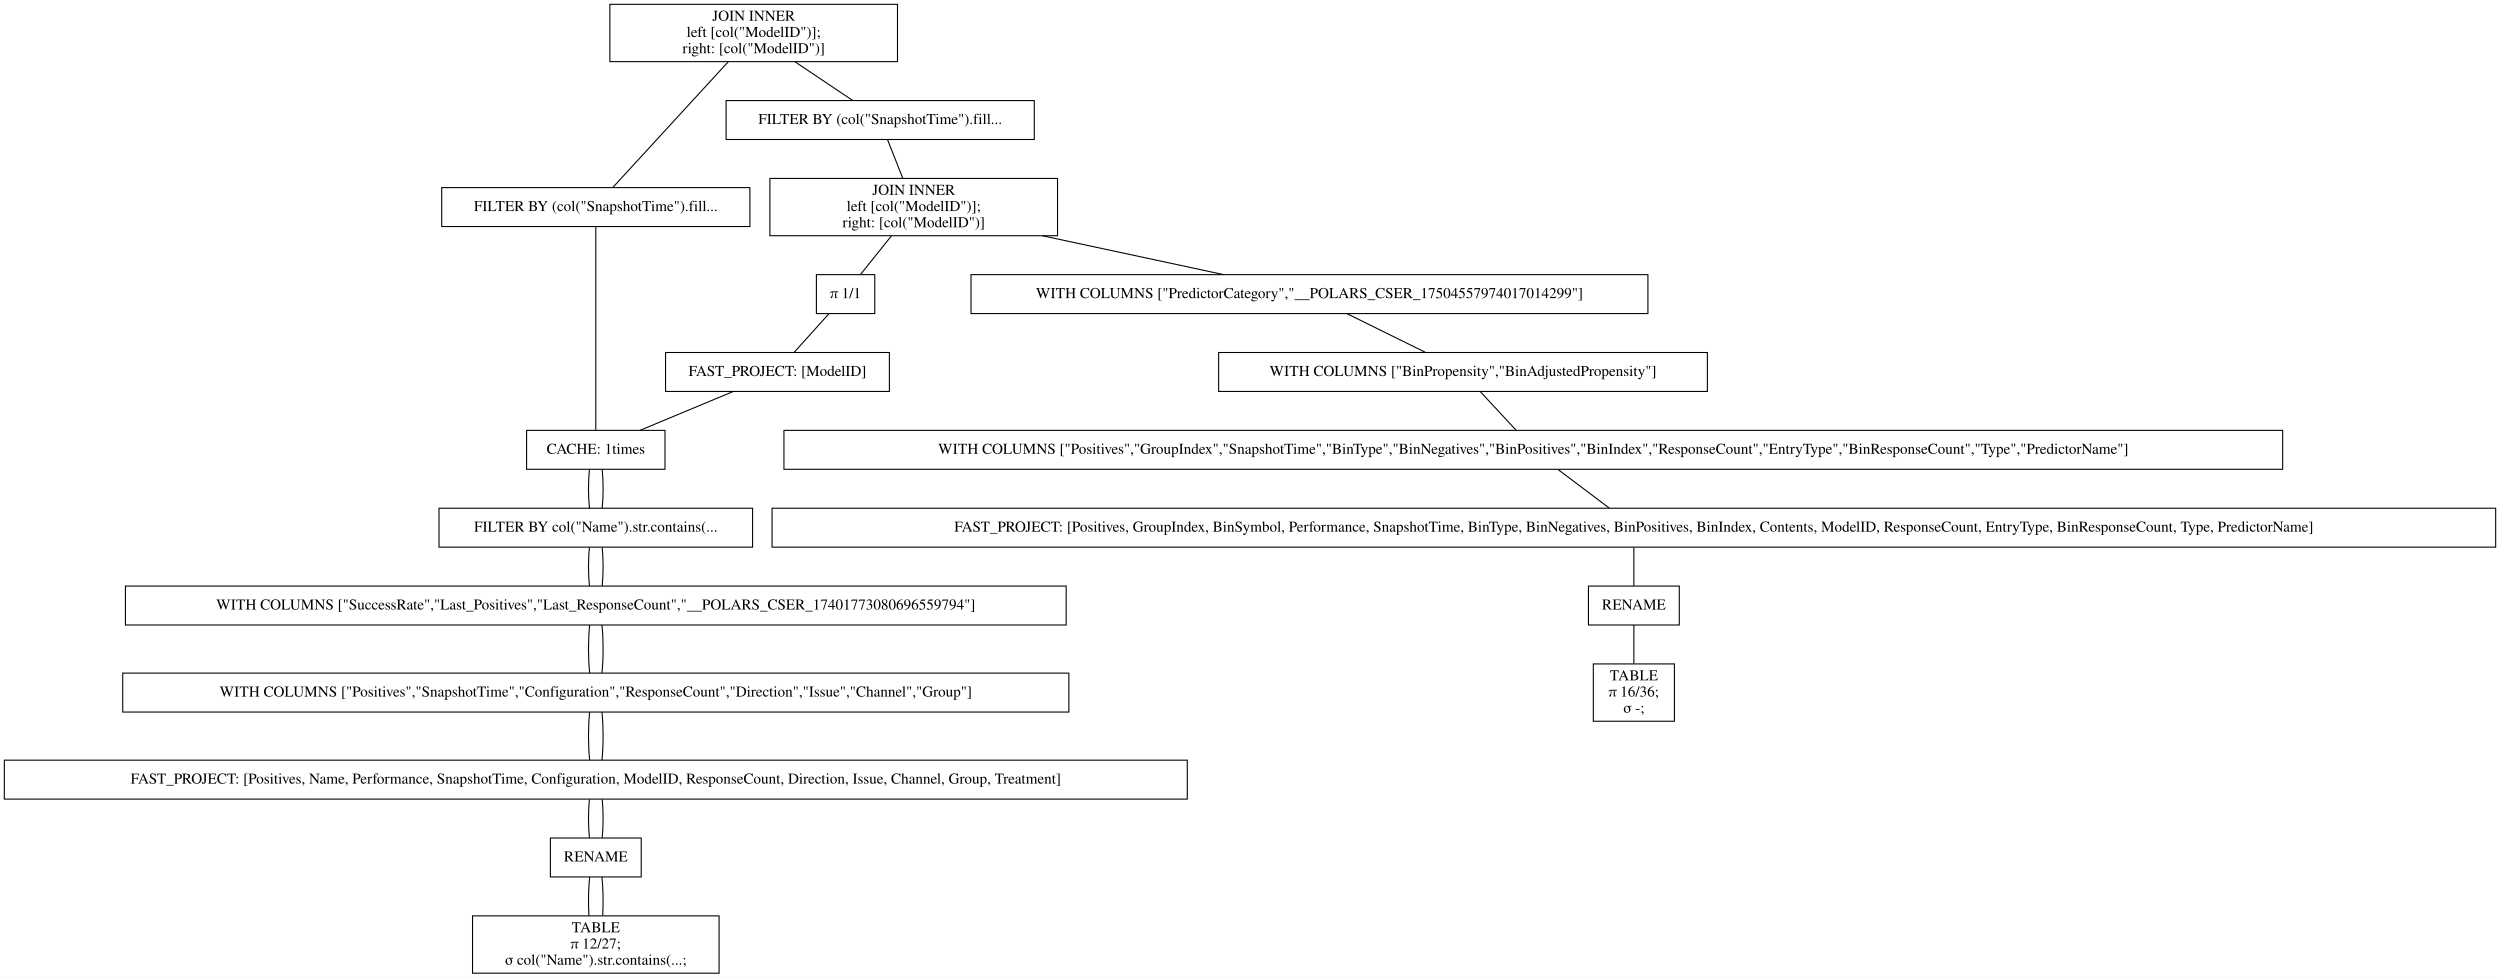
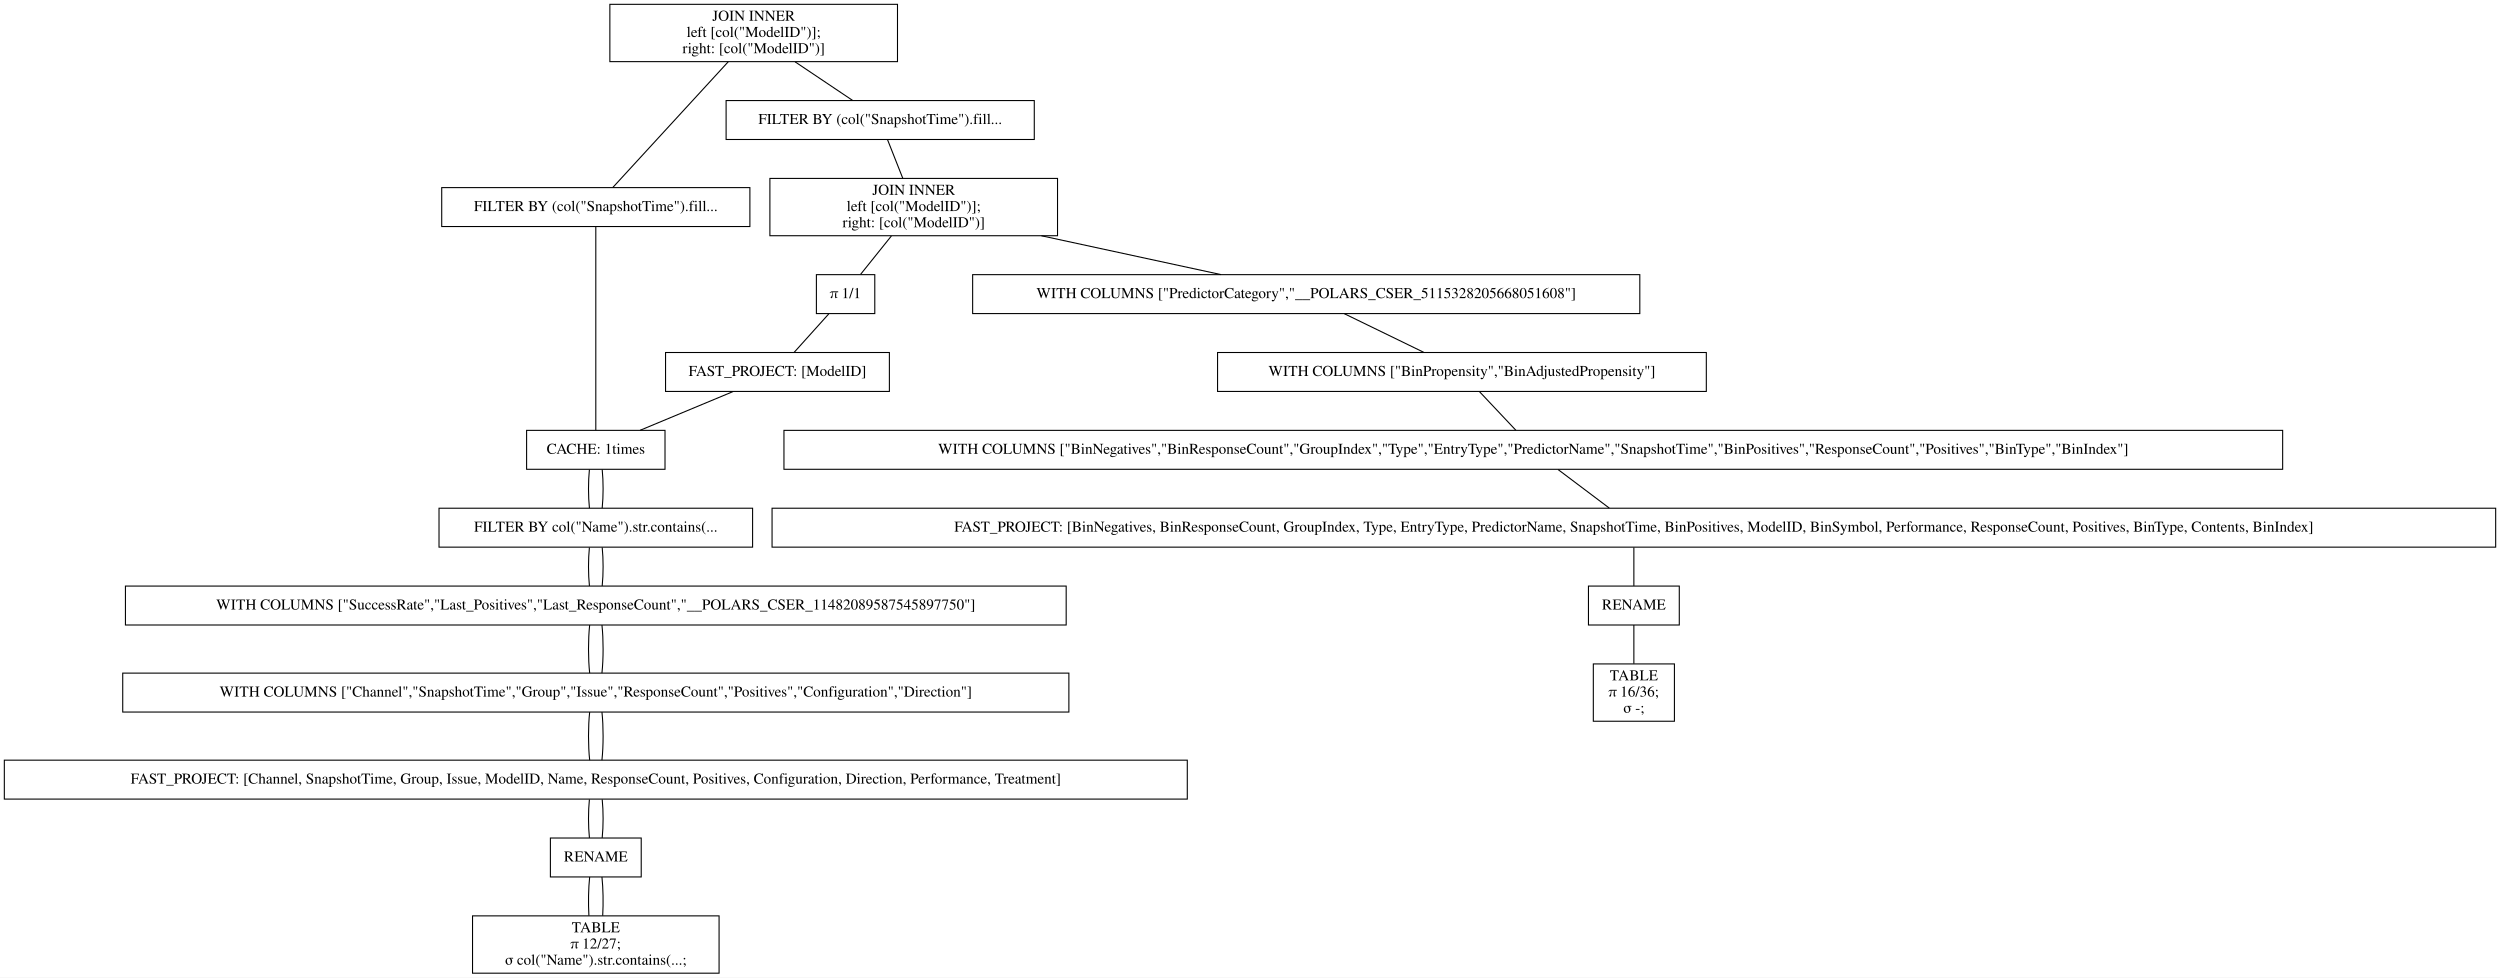
<svg xmlns="http://www.w3.org/2000/svg" width="2312pt" height="904pt" viewBox="0.00 0.00 2312.00 904.00">
  <g id="graph0" class="graph" transform="scale(1 1) rotate(0) translate(4 900)">
    <polygon fill="white" stroke="transparent" points="-4,4 -4,-900 2308,-900 2308,4 -4,4" />
    <g id="node1" class="node">
      <polygon fill="none" stroke="black" points="826,-896 560,-896 560,-843 826,-843 826,-896" />
      <text text-anchor="middle" x="693" y="-880.8" font-family="Times,serif" font-size="14.00">JOIN INNER</text>
      <text text-anchor="middle" x="693" y="-865.8" font-family="Times,serif" font-size="14.00">                    left [col("ModelID")];</text>
      <text text-anchor="middle" x="693" y="-850.8" font-family="Times,serif" font-size="14.00">                    right: [col("ModelID")]</text>
    </g>
    <g id="node2" class="node">
      <polygon fill="none" stroke="black" points="689.5,-726.5 404.5,-726.5 404.5,-690.5 689.5,-690.5 689.5,-726.5" />
      <text text-anchor="middle" x="547" y="-704.8" font-family="Times,serif" font-size="14.00">FILTER BY (col("SnapshotTime").fill...</text>
    </g>
    <g id="edge1" class="edge">
      <path fill="none" stroke="black" d="M669.54,-842.95C639.56,-810.3 588.45,-754.65 562.75,-726.65" />
    </g>
    <g id="node10" class="node">
      <polygon fill="none" stroke="black" points="952.5,-807 667.5,-807 667.5,-771 952.5,-771 952.5,-807" />
      <text text-anchor="middle" x="810" y="-785.3" font-family="Times,serif" font-size="14.00">FILTER BY (col("SnapshotTime").fill...</text>
    </g>
    <g id="edge9" class="edge">
      <path fill="none" stroke="black" d="M731.31,-842.8C748.77,-831.08 768.97,-817.53 784.53,-807.09" />
    </g>
    <g id="node3" class="node">
      <polygon fill="none" stroke="black" points="611,-502 483,-502 483,-466 611,-466 611,-502" />
      <text text-anchor="middle" x="547" y="-480.3" font-family="Times,serif" font-size="14.00">CACHE: 1times</text>
    </g>
    <g id="edge2" class="edge">
      <path fill="none" stroke="black" d="M547,-690.41C547,-648.99 547,-543.62 547,-502.15" />
    </g>
    <g id="node4" class="node">
      <polygon fill="none" stroke="black" points="692,-430 402,-430 402,-394 692,-394 692,-430" />
      <text text-anchor="middle" x="547" y="-408.3" font-family="Times,serif" font-size="14.00">FILTER BY col("Name").str.contains(...</text>
    </g>
    <g id="edge3" class="edge">
      <path fill="none" stroke="black" d="M541.08,-465.7C539.97,-454.85 539.97,-440.92 541.1,-430.1" />
    </g>
    <g id="edge20" class="edge">
      <path fill="none" stroke="black" d="M552.92,-465.7C554.03,-454.85 554.03,-440.92 552.9,-430.1" />
    </g>
    <g id="node5" class="node">
      <polygon fill="none" stroke="black" points="982,-358 112,-358 112,-322 982,-322 982,-358" />
-       <text text-anchor="middle" x="547" y="-336.3" font-family="Times,serif" font-size="14.00">WITH COLUMNS ["SuccessRate","Last_Positives","Last_ResponseCount","__POLARS_CSER_17401773080696559794"]</text>
+       <text text-anchor="middle" x="547" y="-336.3" font-family="Times,serif" font-size="14.00">WITH COLUMNS ["SuccessRate","Last_Positives","Last_ResponseCount","__POLARS_CSER_11482089587545897750"]</text>
    </g>
    <g id="edge4" class="edge">
      <path fill="none" stroke="black" d="M541.08,-393.7C539.97,-382.85 539.97,-368.92 541.1,-358.1" />
    </g>
    <g id="edge21" class="edge">
      <path fill="none" stroke="black" d="M552.92,-393.7C554.03,-382.85 554.03,-368.92 552.9,-358.1" />
    </g>
    <g id="node6" class="node">
      <polygon fill="none" stroke="black" points="984.5,-277.5 109.5,-277.5 109.5,-241.5 984.5,-241.5 984.5,-277.5" />
-       <text text-anchor="middle" x="547" y="-255.8" font-family="Times,serif" font-size="14.00">WITH COLUMNS ["Positives","SnapshotTime","Configuration","ResponseCount","Direction","Issue","Channel","Group"]</text>
+       <text text-anchor="middle" x="547" y="-255.8" font-family="Times,serif" font-size="14.00">WITH COLUMNS ["Channel","SnapshotTime","Group","Issue","ResponseCount","Positives","Configuration","Direction"]</text>
    </g>
    <g id="edge5" class="edge">
      <path fill="none" stroke="black" d="M541.32,-321.97C539.89,-308.8 539.89,-290.66 541.33,-277.5" />
    </g>
    <g id="edge22" class="edge">
      <path fill="none" stroke="black" d="M552.68,-321.97C554.11,-308.8 554.11,-290.66 552.67,-277.5" />
    </g>
    <g id="node7" class="node">
      <polygon fill="none" stroke="black" points="1094,-197 0,-197 0,-161 1094,-161 1094,-197" />
-       <text text-anchor="middle" x="547" y="-175.3" font-family="Times,serif" font-size="14.00">FAST_PROJECT: [Positives, Name, Performance, SnapshotTime, Configuration, ModelID, ResponseCount, Direction, Issue, Channel, Group, Treatment]</text>
+       <text text-anchor="middle" x="547" y="-175.3" font-family="Times,serif" font-size="14.00">FAST_PROJECT: [Channel, SnapshotTime, Group, Issue, ModelID, Name, ResponseCount, Positives, Configuration, Direction, Performance, Treatment]</text>
    </g>
    <g id="edge6" class="edge">
      <path fill="none" stroke="black" d="M541.32,-241.47C539.89,-228.3 539.89,-210.16 541.33,-197" />
    </g>
    <g id="edge23" class="edge">
      <path fill="none" stroke="black" d="M552.68,-241.47C554.11,-228.3 554.11,-210.16 552.67,-197" />
    </g>
    <g id="node8" class="node">
      <polygon fill="none" stroke="black" points="589,-125 505,-125 505,-89 589,-89 589,-125" />
      <text text-anchor="middle" x="547" y="-103.3" font-family="Times,serif" font-size="14.00">RENAME</text>
    </g>
    <g id="edge7" class="edge">
      <path fill="none" stroke="black" d="M541.08,-160.7C539.97,-149.85 539.97,-135.92 541.1,-125.1" />
    </g>
    <g id="edge24" class="edge">
      <path fill="none" stroke="black" d="M552.92,-160.7C554.03,-149.85 554.03,-135.92 552.9,-125.1" />
    </g>
    <g id="node9" class="node">
      <polygon fill="none" stroke="black" points="661,-53 433,-53 433,0 661,0 661,-53" />
      <text text-anchor="middle" x="547" y="-37.8" font-family="Times,serif" font-size="14.00">TABLE</text>
      <text text-anchor="middle" x="547" y="-22.8" font-family="Times,serif" font-size="14.00">π 12/27;</text>
      <text text-anchor="middle" x="547" y="-7.8" font-family="Times,serif" font-size="14.00">σ col("Name").str.contains(...;</text>
    </g>
    <g id="edge8" class="edge">
      <path fill="none" stroke="black" d="M541.32,-88.97C540.19,-78.51 539.95,-64.9 540.62,-53.16" />
    </g>
    <g id="edge25" class="edge">
      <path fill="none" stroke="black" d="M552.68,-88.97C553.81,-78.51 554.05,-64.9 553.38,-53.16" />
    </g>
    <g id="node11" class="node">
      <polygon fill="none" stroke="black" points="974,-735 708,-735 708,-682 974,-682 974,-735" />
      <text text-anchor="middle" x="841" y="-719.8" font-family="Times,serif" font-size="14.00">JOIN INNER</text>
      <text text-anchor="middle" x="841" y="-704.8" font-family="Times,serif" font-size="14.00">                    left [col("ModelID")];</text>
      <text text-anchor="middle" x="841" y="-689.8" font-family="Times,serif" font-size="14.00">                    right: [col("ModelID")]</text>
    </g>
    <g id="edge10" class="edge">
      <path fill="none" stroke="black" d="M816.73,-770.97C820.86,-760.51 826.23,-746.9 830.87,-735.16" />
    </g>
    <g id="node12" class="node">
-       <polygon fill="none" stroke="black" points="1520,-646 894,-646 894,-610 1520,-610 1520,-646" />
-       <text text-anchor="middle" x="1207" y="-624.3" font-family="Times,serif" font-size="14.00">WITH COLUMNS ["PredictorCategory","__POLARS_CSER_17504557974017014299"]</text>
+       <polygon fill="none" stroke="black" points="1512.5,-646 895.5,-646 895.5,-610 1512.5,-610 1512.5,-646" />
+       <text text-anchor="middle" x="1204" y="-624.3" font-family="Times,serif" font-size="14.00">WITH COLUMNS ["PredictorCategory","__POLARS_CSER_5115328205668051608"]</text>
    </g>
    <g id="edge11" class="edge">
-       <path fill="none" stroke="black" d="M960.08,-681.96C1014.96,-670.19 1078.61,-656.54 1127.54,-646.04" />
+       <path fill="none" stroke="black" d="M959.11,-681.96C1013.54,-670.19 1076.67,-656.54 1125.19,-646.04" />
    </g>
    <g id="node18" class="node">
      <polygon fill="none" stroke="black" points="805,-646 751,-646 751,-610 805,-610 805,-646" />
      <text text-anchor="middle" x="778" y="-624.3" font-family="Times,serif" font-size="14.00">π 1/1</text>
    </g>
    <g id="edge17" class="edge">
      <path fill="none" stroke="black" d="M820.37,-681.8C811.04,-670.17 800.26,-656.74 791.91,-646.33" />
    </g>
    <g id="node13" class="node">
-       <polygon fill="none" stroke="black" points="1575,-574 1123,-574 1123,-538 1575,-538 1575,-574" />
-       <text text-anchor="middle" x="1349" y="-552.3" font-family="Times,serif" font-size="14.00">WITH COLUMNS ["BinPropensity","BinAdjustedPropensity"]</text>
+       <polygon fill="none" stroke="black" points="1574,-574 1122,-574 1122,-538 1574,-538 1574,-574" />
+       <text text-anchor="middle" x="1348" y="-552.3" font-family="Times,serif" font-size="14.00">WITH COLUMNS ["BinPropensity","BinAdjustedPropensity"]</text>
    </g>
    <g id="edge12" class="edge">
-       <path fill="none" stroke="black" d="M1241.74,-609.88C1263.74,-599.03 1292.1,-585.05 1314.13,-574.19" />
+       <path fill="none" stroke="black" d="M1239.23,-609.88C1261.54,-599.03 1290.3,-585.05 1312.64,-574.19" />
    </g>
    <g id="node14" class="node">
      <polygon fill="none" stroke="black" points="2107,-502 721,-502 721,-466 2107,-466 2107,-502" />
-       <text text-anchor="middle" x="1414" y="-480.3" font-family="Times,serif" font-size="14.00">WITH COLUMNS ["Positives","GroupIndex","SnapshotTime","BinType","BinNegatives","BinPositives","BinIndex","ResponseCount","EntryType","BinResponseCount","Type","PredictorName"]</text>
+       <text text-anchor="middle" x="1414" y="-480.3" font-family="Times,serif" font-size="14.00">WITH COLUMNS ["BinNegatives","BinResponseCount","GroupIndex","Type","EntryType","PredictorName","SnapshotTime","BinPositives","ResponseCount","Positives","BinType","BinIndex"]</text>
    </g>
    <g id="edge13" class="edge">
-       <path fill="none" stroke="black" d="M1365.07,-537.7C1375.14,-526.85 1388.08,-512.92 1398.12,-502.1" />
+       <path fill="none" stroke="black" d="M1364.31,-537.7C1374.54,-526.85 1387.68,-512.92 1397.87,-502.1" />
    </g>
    <g id="node15" class="node">
      <polygon fill="none" stroke="black" points="2304,-430 710,-430 710,-394 2304,-394 2304,-430" />
-       <text text-anchor="middle" x="1507" y="-408.3" font-family="Times,serif" font-size="14.00">FAST_PROJECT: [Positives, GroupIndex, BinSymbol, Performance, SnapshotTime, BinType, BinNegatives, BinPositives, BinIndex, Contents, ModelID, ResponseCount, EntryType, BinResponseCount, Type, PredictorName]</text>
+       <text text-anchor="middle" x="1507" y="-408.3" font-family="Times,serif" font-size="14.00">FAST_PROJECT: [BinNegatives, BinResponseCount, GroupIndex, Type, EntryType, PredictorName, SnapshotTime, BinPositives, ModelID, BinSymbol, Performance, ResponseCount, Positives, BinType, Contents, BinIndex]</text>
    </g>
    <g id="edge14" class="edge">
      <path fill="none" stroke="black" d="M1436.99,-465.7C1451.4,-454.85 1469.91,-440.92 1484.28,-430.1" />
    </g>
    <g id="node16" class="node">
      <polygon fill="none" stroke="black" points="1549,-358 1465,-358 1465,-322 1549,-322 1549,-358" />
      <text text-anchor="middle" x="1507" y="-336.3" font-family="Times,serif" font-size="14.00">RENAME</text>
    </g>
    <g id="edge15" class="edge">
      <path fill="none" stroke="black" d="M1507,-393.7C1507,-382.85 1507,-368.92 1507,-358.1" />
    </g>
    <g id="node17" class="node">
      <polygon fill="none" stroke="black" points="1544.5,-286 1469.5,-286 1469.5,-233 1544.5,-233 1544.5,-286" />
      <text text-anchor="middle" x="1507" y="-270.8" font-family="Times,serif" font-size="14.00">TABLE</text>
      <text text-anchor="middle" x="1507" y="-255.8" font-family="Times,serif" font-size="14.00">π 16/36;</text>
      <text text-anchor="middle" x="1507" y="-240.8" font-family="Times,serif" font-size="14.00">σ -;</text>
    </g>
    <g id="edge16" class="edge">
      <path fill="none" stroke="black" d="M1507,-321.97C1507,-311.51 1507,-297.9 1507,-286.16" />
    </g>
    <g id="node19" class="node">
      <polygon fill="none" stroke="black" points="818.5,-574 611.5,-574 611.5,-538 818.5,-538 818.5,-574" />
      <text text-anchor="middle" x="715" y="-552.3" font-family="Times,serif" font-size="14.00">FAST_PROJECT: [ModelID]</text>
    </g>
    <g id="edge18" class="edge">
      <path fill="none" stroke="black" d="M762.43,-609.7C752.66,-598.85 740.13,-584.92 730.39,-574.1" />
    </g>
    <g id="edge19" class="edge">
      <path fill="none" stroke="black" d="M673.9,-537.88C647.77,-526.99 614.07,-512.95 587.96,-502.07" />
    </g>
  </g>
</svg>
